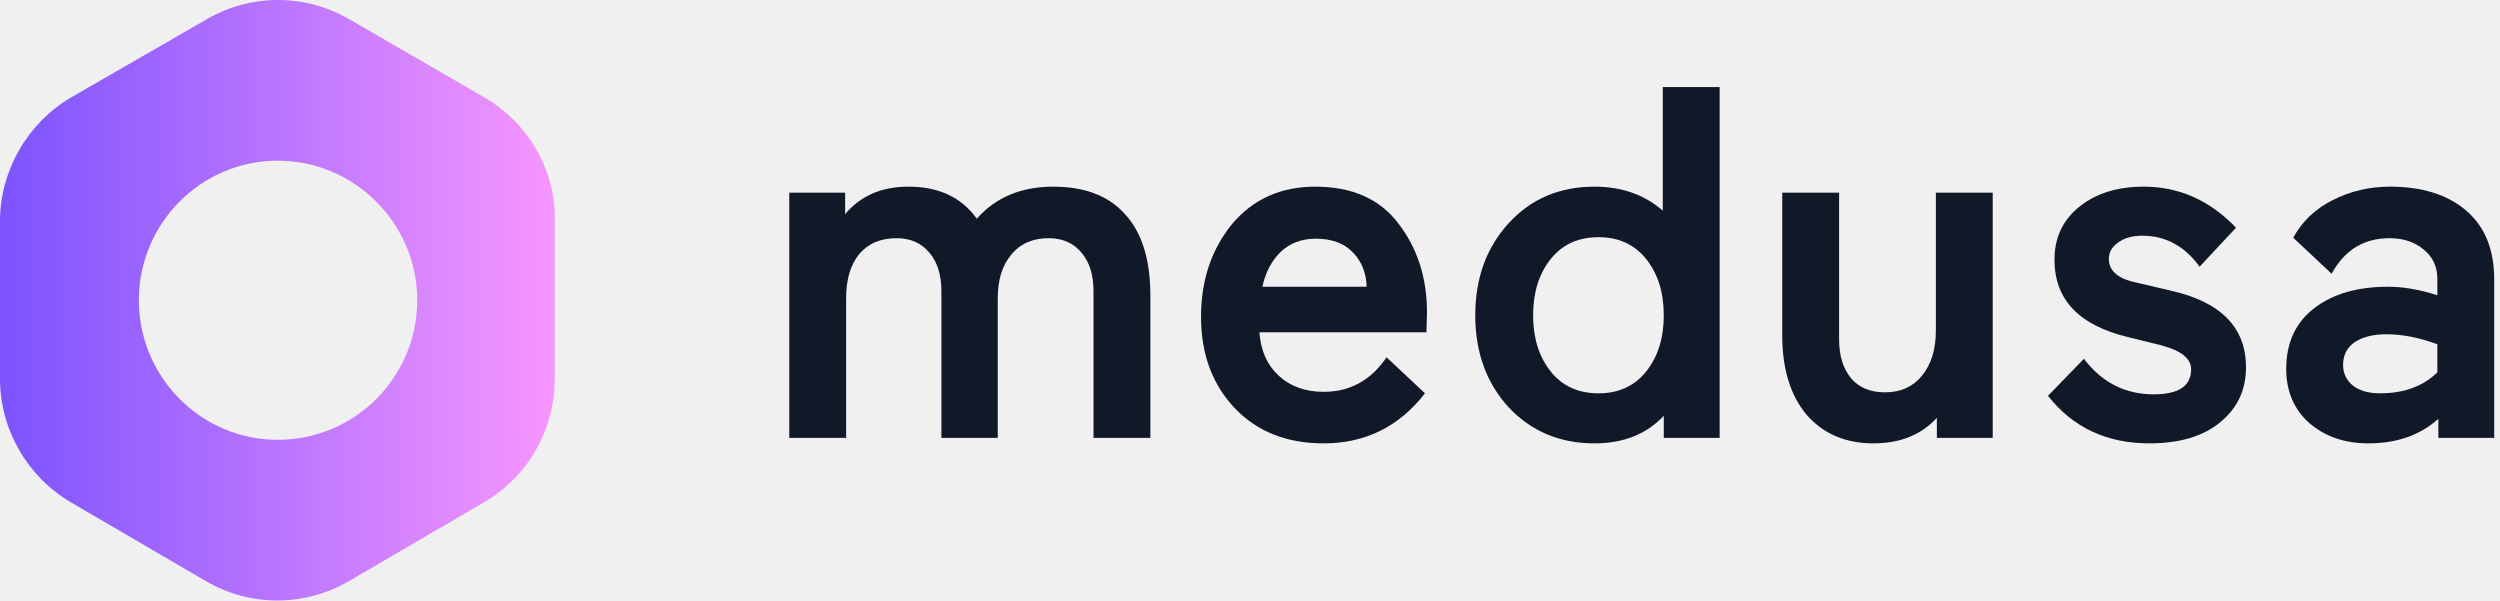
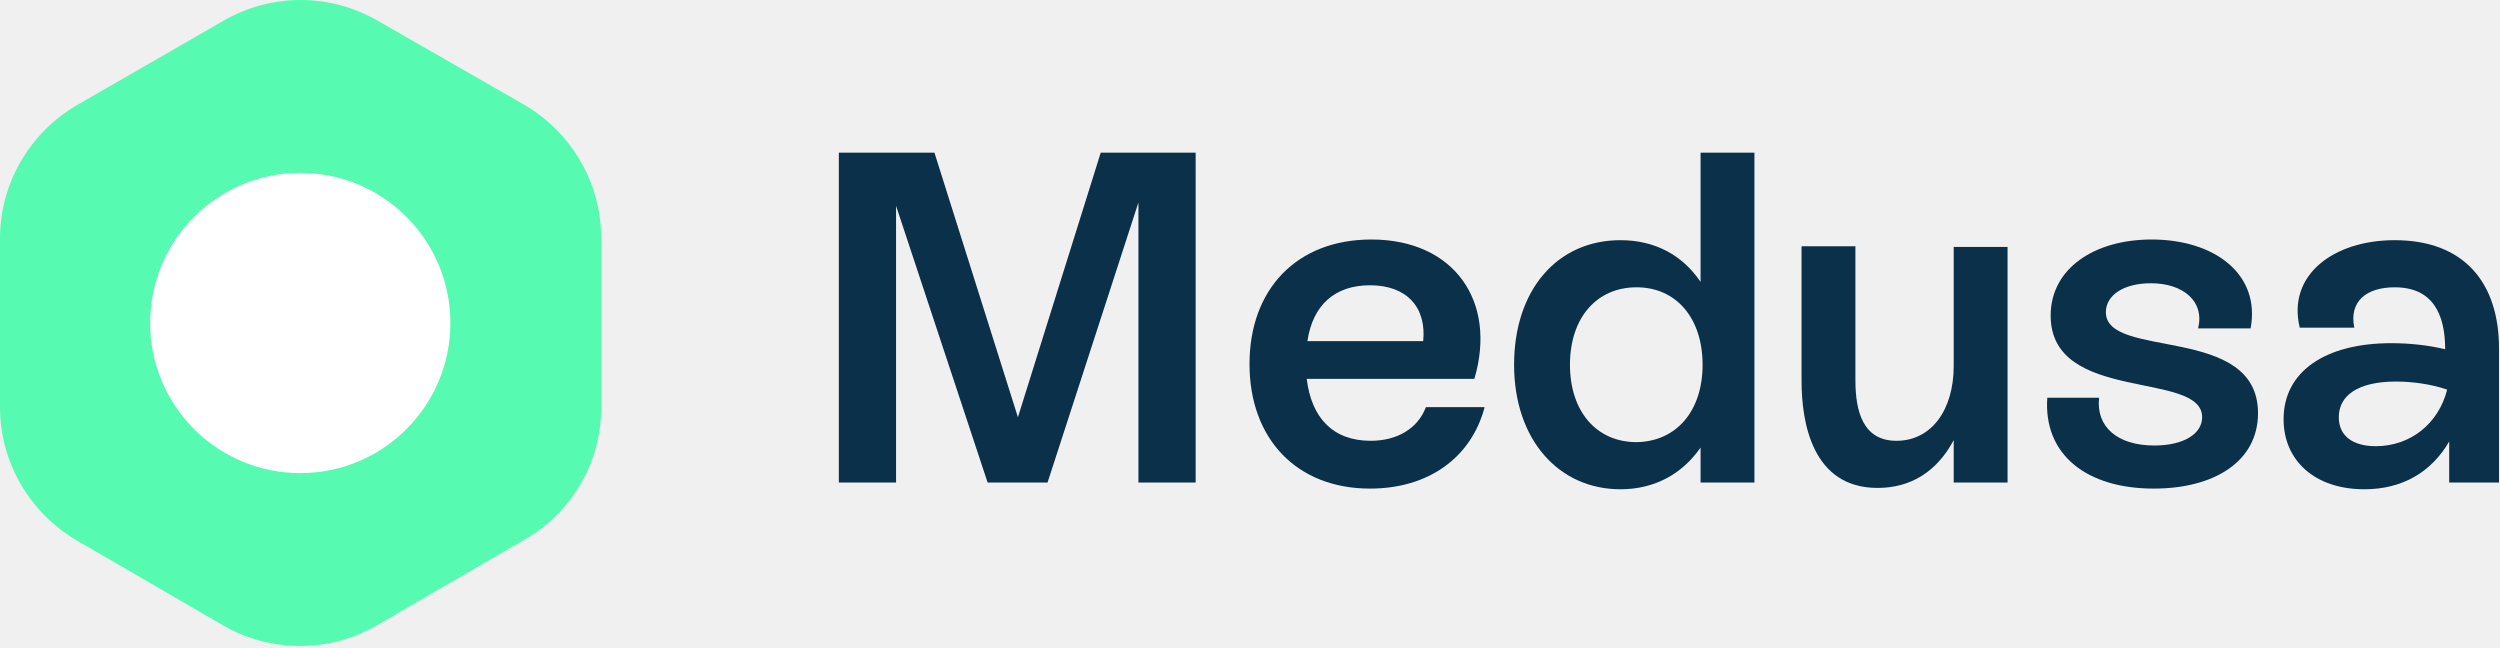
- <svg xmlns="http://www.w3.org/2000/svg" width="204" height="49" viewBox="0 0 204 49" fill="none">
-   <path d="M81.417 35.729H76.818V23.765C76.818 22.431 76.492 21.383 75.841 20.621C75.19 19.831 74.294 19.437 73.155 19.437C71.853 19.437 70.835 19.872 70.103 20.743C69.397 21.614 69.044 22.812 69.044 24.337V35.729H64.405V15.721H68.963V17.477C70.211 15.979 71.934 15.231 74.132 15.231C76.601 15.231 78.459 16.102 79.707 17.844C81.254 16.102 83.329 15.231 85.934 15.231C88.539 15.231 90.506 15.993 91.835 17.517C93.192 19.015 93.87 21.206 93.87 24.092V35.729H89.231V23.765C89.231 22.431 88.905 21.383 88.254 20.621C87.603 19.831 86.707 19.437 85.568 19.437C84.266 19.437 83.248 19.886 82.516 20.784C81.783 21.655 81.417 22.839 81.417 24.337V35.729Z" fill="#111827" />
-   <path d="M116.441 25.48L116.4 27.113H102.766C102.875 28.61 103.404 29.795 104.354 30.666C105.303 31.537 106.524 31.973 108.016 31.973C110.16 31.973 111.869 31.033 113.144 29.155L116.278 32.095C114.162 34.817 111.408 36.178 108.016 36.178C105.005 36.178 102.59 35.225 100.772 33.32C98.927 31.387 98.005 28.896 98.005 25.848C98.005 22.88 98.846 20.362 100.528 18.293C102.237 16.252 104.503 15.231 107.325 15.231C110.336 15.231 112.602 16.238 114.121 18.253C115.668 20.267 116.441 22.676 116.441 25.48ZM107.365 19.477C106.199 19.477 105.235 19.845 104.476 20.58C103.743 21.315 103.255 22.254 103.011 23.398H111.517C111.489 22.281 111.123 21.356 110.418 20.621C109.712 19.859 108.695 19.477 107.365 19.477Z" fill="#111827" />
-   <path d="M130.108 15.231C132.332 15.231 134.191 15.884 135.683 17.191V7.105H140.323V35.729H135.765V33.932C134.354 35.43 132.468 36.178 130.108 36.178C127.286 36.178 124.953 35.198 123.108 33.238C121.29 31.251 120.381 28.747 120.381 25.725C120.381 22.703 121.29 20.199 123.108 18.212C124.925 16.224 127.259 15.231 130.108 15.231ZM134.34 21.152C133.391 19.954 132.088 19.355 130.433 19.355C128.778 19.355 127.476 19.954 126.526 21.152C125.577 22.349 125.102 23.874 125.102 25.725C125.102 27.576 125.577 29.101 126.526 30.298C127.476 31.496 128.778 32.095 130.433 32.095C132.088 32.095 133.391 31.496 134.34 30.298C135.29 29.101 135.765 27.576 135.765 25.725C135.765 23.874 135.29 22.349 134.34 21.152Z" fill="#111827" />
-   <path d="M145.431 15.721H150.071V27.685C150.071 29.019 150.396 30.081 151.048 30.87C151.699 31.632 152.621 32.013 153.815 32.013C155.09 32.013 156.094 31.564 156.827 30.666C157.586 29.74 157.966 28.515 157.966 26.991V15.721H162.606V35.729H158.048V34.096C156.772 35.484 155.05 36.178 152.879 36.178C150.6 36.178 148.782 35.403 147.425 33.851C146.096 32.272 145.431 30.108 145.431 27.358V15.721Z" fill="#111827" />
-   <path d="M176.355 28.175L173.709 27.522C169.667 26.569 167.645 24.459 167.645 21.192C167.645 19.396 168.324 17.953 169.68 16.864C171.037 15.775 172.787 15.231 174.93 15.231C177.806 15.231 180.316 16.347 182.46 18.579L179.489 21.764C178.268 20.076 176.708 19.233 174.808 19.233C173.994 19.233 173.33 19.423 172.814 19.804C172.326 20.158 172.082 20.594 172.082 21.111C172.082 22.036 172.733 22.663 174.035 22.989L177.169 23.724C181.239 24.65 183.274 26.732 183.274 29.972C183.274 31.823 182.568 33.32 181.157 34.463C179.774 35.607 177.847 36.178 175.378 36.178C171.905 36.178 169.151 34.885 167.116 32.299L170.047 29.277C171.512 31.21 173.411 32.177 175.744 32.177C177.779 32.177 178.797 31.496 178.797 30.135C178.797 29.264 177.983 28.61 176.355 28.175Z" fill="#111827" />
-   <path d="M193.271 36.178C191.345 36.178 189.744 35.634 188.469 34.545C187.194 33.429 186.556 31.945 186.556 30.094C186.556 27.971 187.316 26.324 188.835 25.153C190.355 23.983 192.362 23.398 194.859 23.398C196.107 23.398 197.45 23.629 198.888 24.092V22.744C198.888 21.764 198.521 20.975 197.789 20.376C197.056 19.75 196.12 19.437 194.981 19.437C192.892 19.437 191.318 20.403 190.26 22.336L187.126 19.396C187.858 18.062 188.93 17.041 190.341 16.333C191.779 15.598 193.339 15.231 195.021 15.231C197.653 15.231 199.729 15.884 201.248 17.191C202.768 18.497 203.527 20.362 203.527 22.785V35.729H198.969V34.178C197.477 35.511 195.578 36.178 193.271 36.178ZM191.196 29.767C191.196 30.448 191.453 31.006 191.969 31.442C192.512 31.877 193.258 32.095 194.207 32.095C196.161 32.095 197.721 31.523 198.888 30.38V28.093C197.423 27.549 196.039 27.277 194.736 27.277C193.651 27.277 192.783 27.494 192.132 27.93C191.508 28.366 191.196 28.978 191.196 29.767Z" fill="#111827" />
-   <path d="M39.532 7.954L28.506 1.57C24.898 -0.523 20.477 -0.523 16.87 1.57L5.793 7.954C2.236 10.048 0 13.929 0 18.065V30.884C0 35.071 2.236 38.901 5.793 40.995L16.819 47.43C20.426 49.523 24.847 49.523 28.455 47.43L39.481 40.995C43.089 38.901 45.273 35.071 45.273 30.884V18.065C45.375 13.929 43.139 10.048 39.532 7.954ZM22.662 35.888C16.412 35.888 11.331 30.781 11.331 24.5C11.331 18.219 16.412 13.112 22.662 13.112C28.912 13.112 34.044 18.219 34.044 24.5C34.044 30.781 28.963 35.888 22.662 35.888Z" fill="url(#paint0_linear_107_5)" />
-   <defs>
-     <linearGradient id="paint0_linear_107_5" x1="-1.75721e-09" y1="24.5" x2="45.277" y2="24.5" gradientUnits="userSpaceOnUse">
-       <stop stop-color="#7C53FF" />
-       <stop offset="1" stop-color="#F796FF" />
-     </linearGradient>
-   </defs>
+ <svg xmlns="http://www.w3.org/2000/svg" width="336" height="87" viewBox="0 0 336 87" fill="none">
+   <path d="M80.8 54.809V32.008C80.8 24.588 76.819 17.802 70.485 14.093L50.76 2.782C44.336 -0.927 36.464 -0.927 30.04 2.782L10.405 14.093C3.981 17.802 0 24.679 0 32.008V54.719C0 62.138 3.981 68.925 10.315 72.634L29.95 84.035C36.374 87.745 44.246 87.745 50.67 84.035L70.304 72.634C76.819 69.015 80.8 62.138 80.8 54.809Z" fill="#56FBB1" />
+   <path d="M40.355 63.586C51.499 63.586 60.533 54.552 60.533 43.409C60.533 32.265 51.499 23.231 40.355 23.231C29.212 23.231 20.178 32.265 20.178 43.409C20.178 54.552 29.212 63.586 40.355 63.586Z" fill="white" />
+   <path d="M147.938 20.517H160.696V64.853H153.005V27.212L140.79 64.853H132.737L120.431 27.665V64.853H112.74V20.517H125.589L136.808 56.076L147.938 20.517Z" fill="#0A3149" />
+   <path d="M199.512 54.809C197.702 61.505 192.002 65.667 184.13 65.667C174.267 65.667 167.934 58.971 167.934 48.928C167.934 38.885 174.267 32.189 184.311 32.189C195.44 32.189 201.231 40.513 198.155 50.919H175.625C176.258 56.167 179.153 59.243 184.22 59.243C187.749 59.243 190.554 57.614 191.64 54.719H199.512V54.809ZM175.715 45.852H191.278C191.73 41.328 189.106 38.342 184.13 38.342C179.425 38.342 176.439 40.966 175.715 45.852Z" fill="#0A3149" />
+   <path d="M228.557 20.517H235.795V64.853H228.557V60.148C226.114 63.677 222.404 65.758 217.789 65.758C209.465 65.758 203.493 59.062 203.493 49.019C203.493 38.975 209.284 32.279 217.789 32.279C222.404 32.279 226.114 34.27 228.557 37.889V20.517ZM228.828 49.019C228.828 42.775 225.299 38.613 219.961 38.613C214.532 38.613 211.003 42.775 211.003 49.019C211.003 55.262 214.532 59.424 219.961 59.424C225.299 59.333 228.828 55.262 228.828 49.019Z" fill="#0A3149" />
+   <path d="M262.578 33.184H269.816V64.853H262.578V59.153C260.316 63.405 256.787 65.577 252.353 65.577C243.577 65.577 242.129 56.8 242.129 51.19V33.094H249.367V51.1C249.367 55.262 250.363 59.243 254.887 59.243C259.592 59.243 262.578 55.081 262.578 49.2V33.184Z" fill="#0A3149" />
+   <path d="M275.156 53.452H282.123C281.67 57.343 284.566 59.876 289.542 59.876C293.433 59.876 295.967 58.338 295.967 56.076C295.967 49.742 275.608 54.267 275.608 42.413C275.608 36.08 281.489 32.189 289.18 32.189C297.686 32.189 303.839 36.894 302.481 44.133H295.424C296.329 40.513 293.433 38.07 289.09 38.07C285.38 38.07 283.028 39.699 283.028 41.961C283.028 48.385 303.477 43.499 303.477 55.533C303.477 61.957 297.686 65.667 289.452 65.667C280.494 65.667 274.613 61.143 275.156 53.452Z" fill="#0A3149" />
+   <path d="M335.868 46.847V64.853H329.173V59.333C326.82 63.405 322.929 65.758 317.772 65.758C311.076 65.758 306.914 61.867 306.914 56.347C306.914 49.923 312.524 46.123 321.391 46.123C323.834 46.123 326.368 46.395 328.63 46.937C328.63 42.142 326.911 38.613 321.844 38.613C318.043 38.613 315.691 40.513 316.415 44.042H309.086C307.366 36.984 313.61 32.279 321.844 32.279C331.163 32.279 335.868 37.98 335.868 46.847ZM328.901 52.366C326.82 51.642 324.287 51.281 322.025 51.281C316.867 51.281 314.334 53.181 314.334 56.076C314.334 58.61 316.234 59.967 319.31 59.967C323.925 59.967 327.725 56.981 328.901 52.366Z" fill="#0A3149" />
</svg>
